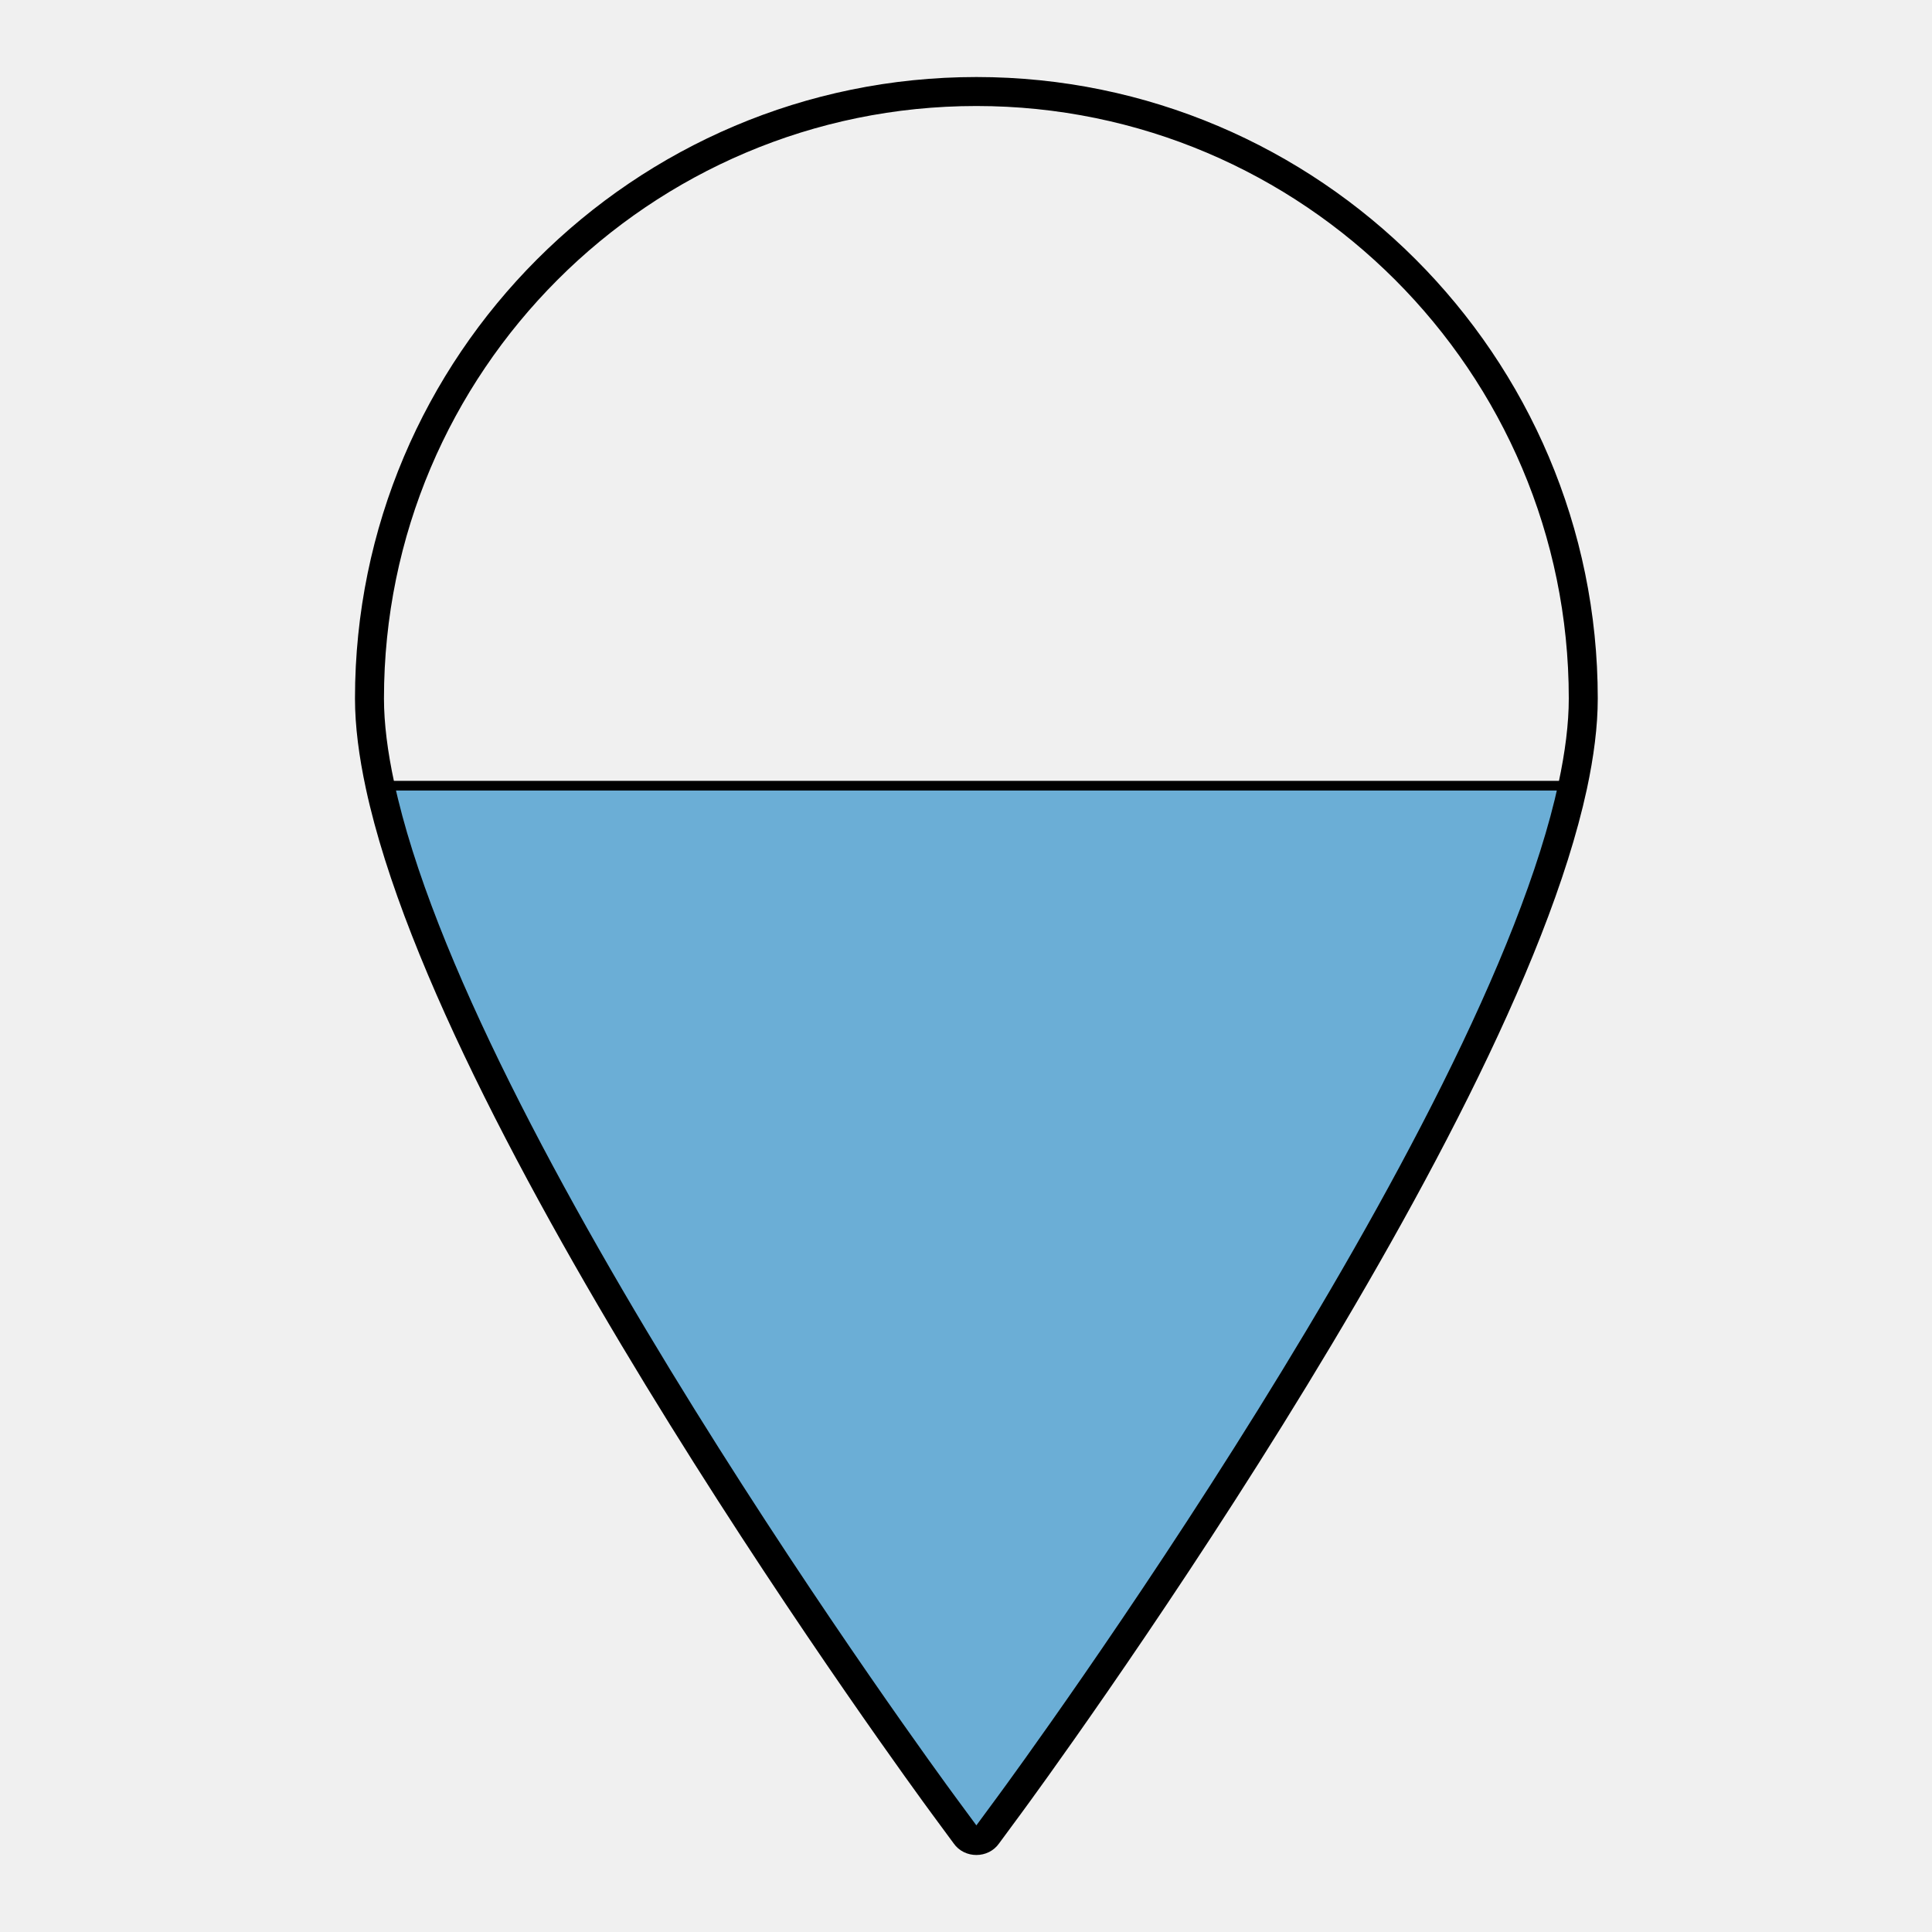
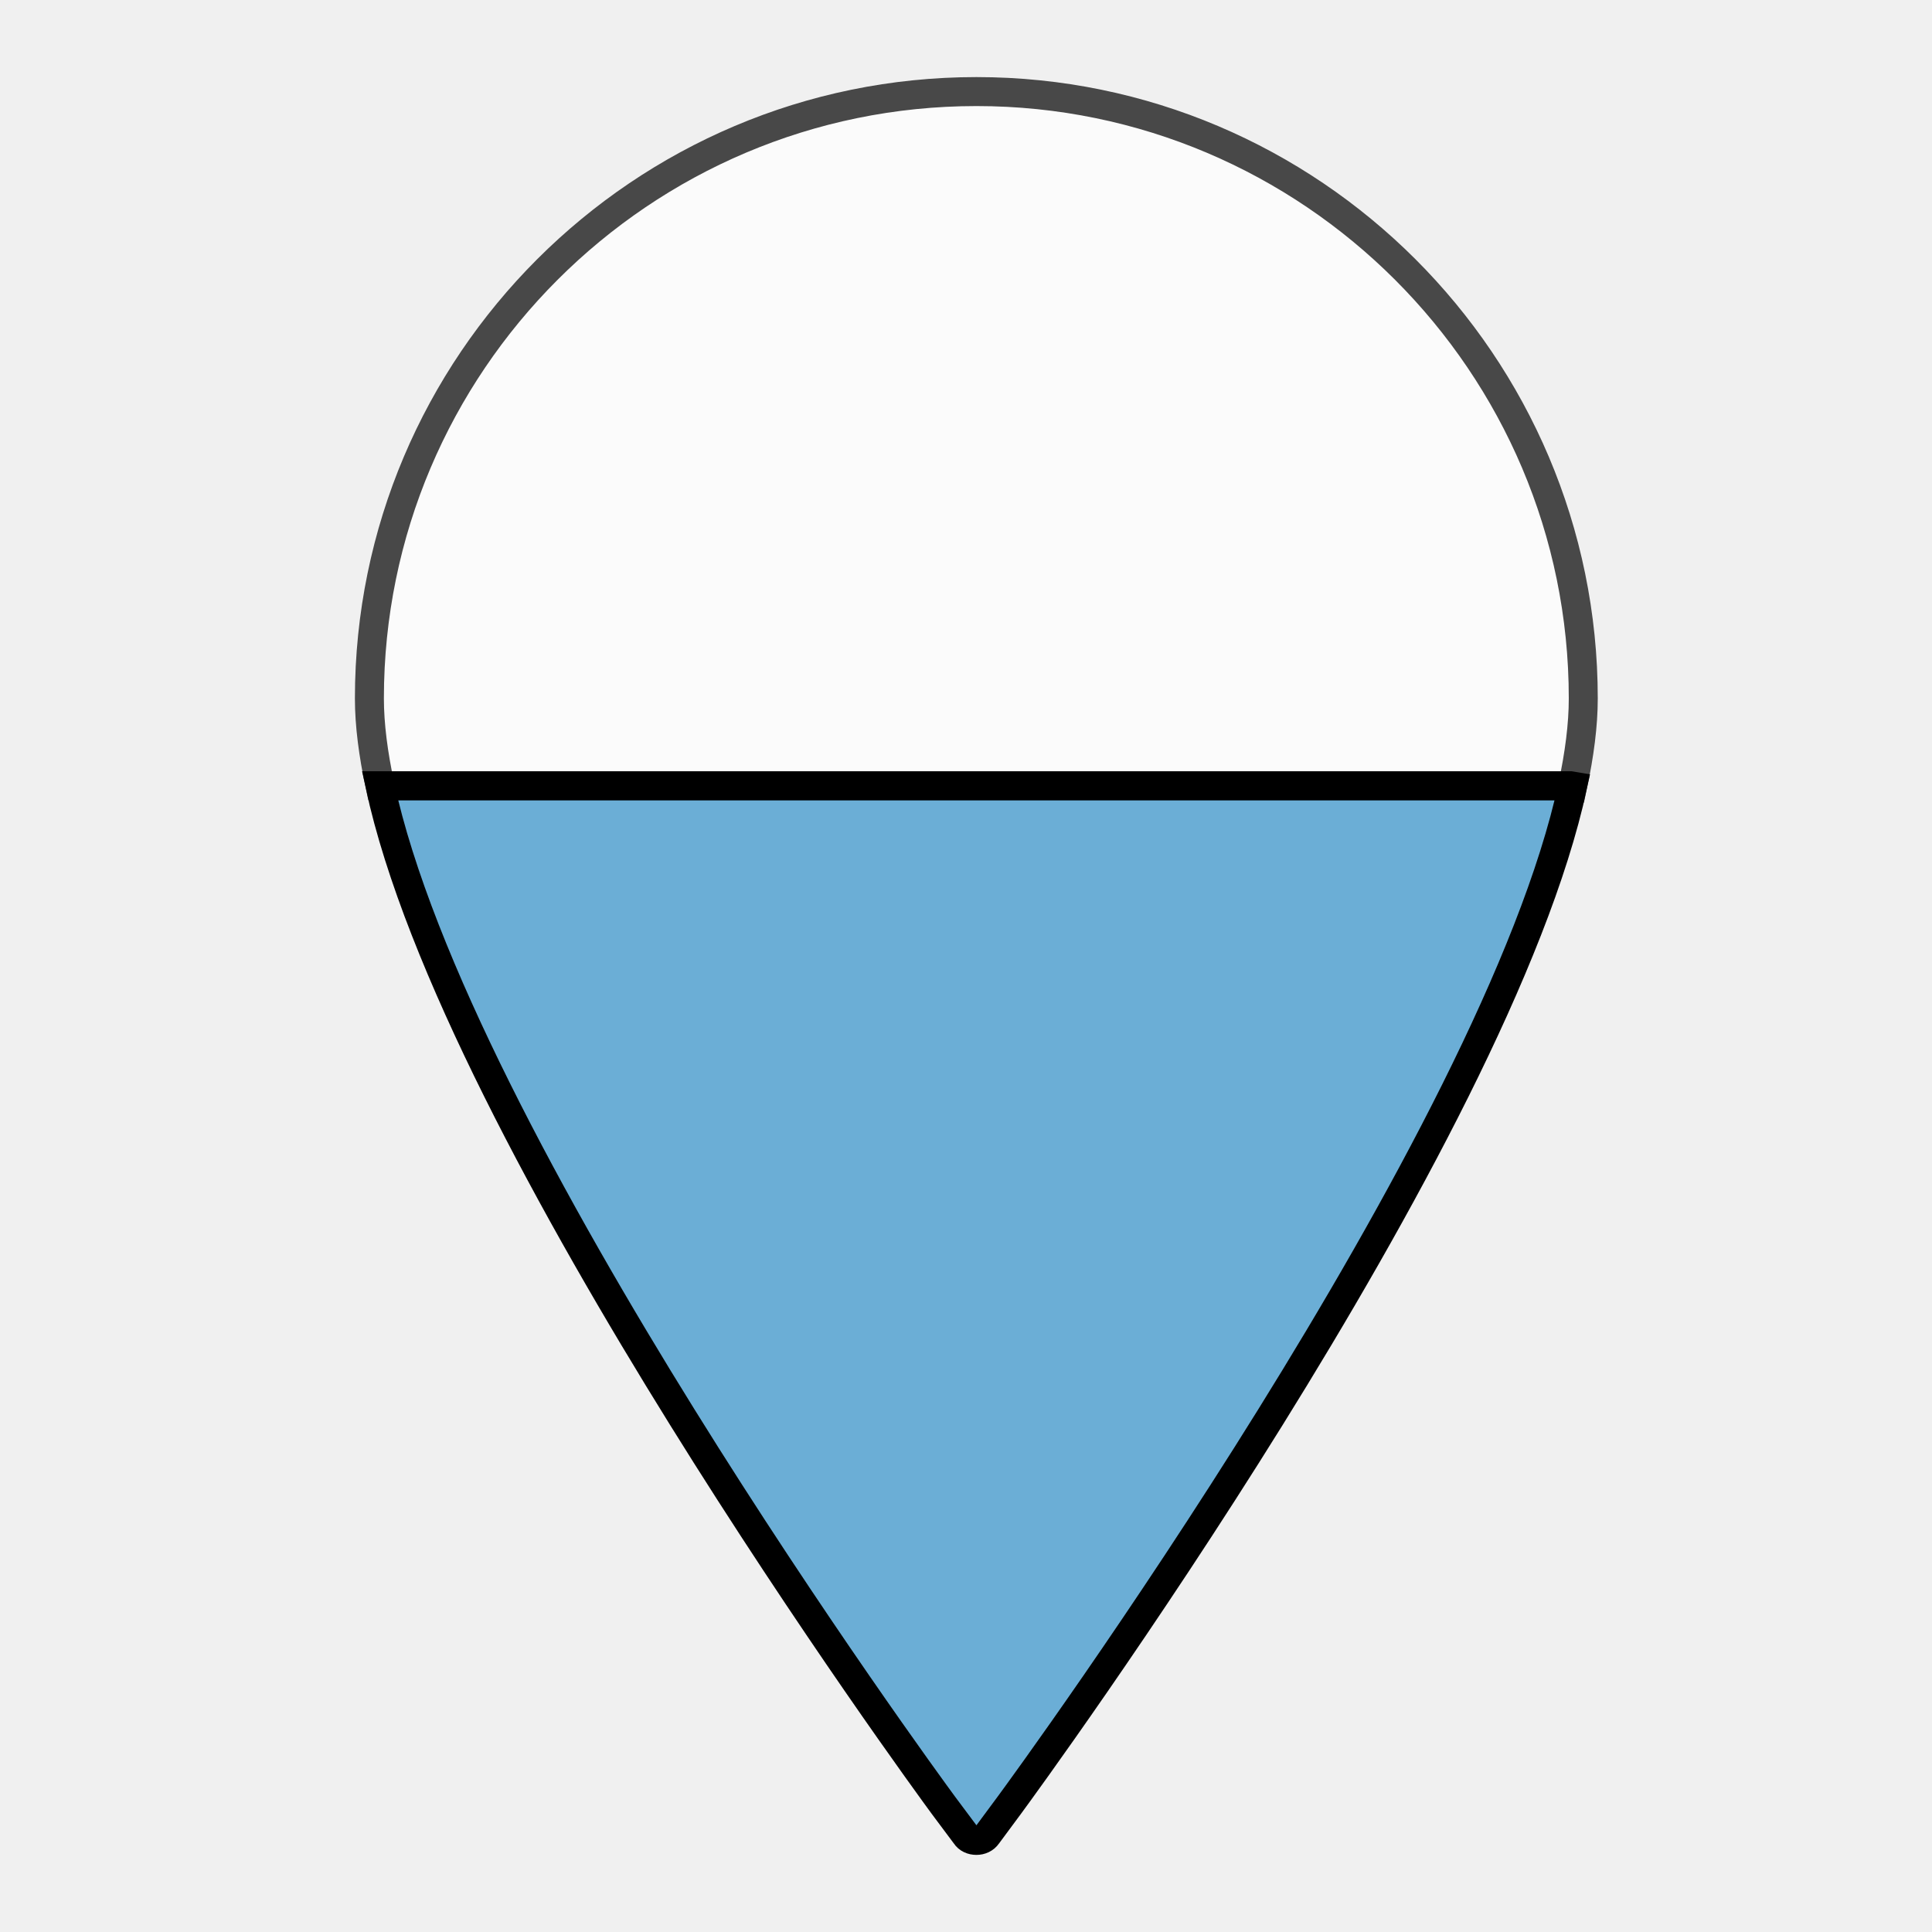
<svg xmlns="http://www.w3.org/2000/svg" version="1.1" id="Icons" x="0px" y="0px" width="100px" height="100px" viewBox="0 0 100 100" enable-background="new 0 0 100 100" xml:space="preserve">
  <g id="XMLID_2_">
    <g>
-       <path fill="#6BAED6" d="M52.239,93.435l-1.14,1.547c-0.126,0.184-0.337,0.282-0.562,0.282c-0.225,0-0.436-0.099-0.562-0.282    l-1.14-1.547c-1.111-1.505-25.223-34.48-29.162-52.768h61.603l0.126,0.028C77.449,58.982,53.351,91.93,52.239,93.435z" />
+       <path fill="#6BAED6" d="M81.4,40.69C77.45,58.98,53.35,91.93,52.24,93.44L51.1,94.98c-0.13,0.189-0.34,0.279-0.56,0.279    c-0.23,0-0.44-0.09-0.56-0.279l-1.15-1.54C47.72,91.93,23.61,58.96,19.67,40.67h61.61L81.4,40.69z" />
    </g>
    <g>
-       <path fill="none" stroke="#000000" stroke-width="1.5" stroke-miterlimit="10" d="M81.401,40.695    c0.353-1.646,0.549-3.166,0.549-4.544c0-17.317-14.096-31.414-31.413-31.414c-17.332,0-31.413,14.096-31.413,31.414    c0,1.364,0.197,2.884,0.549,4.516c3.939,18.288,28.051,51.263,29.162,52.768l1.14,1.547c0.126,0.184,0.337,0.282,0.562,0.282    c0.226,0,0.437-0.099,0.562-0.282l1.14-1.547C53.351,91.93,77.449,58.982,81.401,40.695z" />
-       <line fill="none" stroke="#000000" stroke-width="0.5" stroke-miterlimit="10" x1="19.673" y1="40.667" x2="81.275" y2="40.667" />
+       <path fill="#FFFFFF" opacity="0.7" stroke="#000000" stroke-width="1.5" stroke-miterlimit="10" d="M81.95,36.15c0,1.38-0.2,2.9-0.55,4.54    l-0.12-0.02H19.67c-0.35-1.63-0.55-3.15-0.55-4.52c0-17.32,14.09-31.41,31.42-31.41C67.85,4.74,81.95,18.83,81.95,36.15z" />
+       <path fill="none" stroke="#000000" stroke-width="1.5" stroke-miterlimit="10" d="M81.4,40.69    C77.45,58.98,53.35,91.93,52.24,93.44L51.1,94.98c-0.13,0.189-0.34,0.279-0.56,0.279c-0.23,0-0.44-0.09-0.56-0.279l-1.15-1.54    C47.72,91.93,23.61,58.96,19.67,40.67h61.61L81.4,40.69z" />
    </g>
  </g>
</svg>
